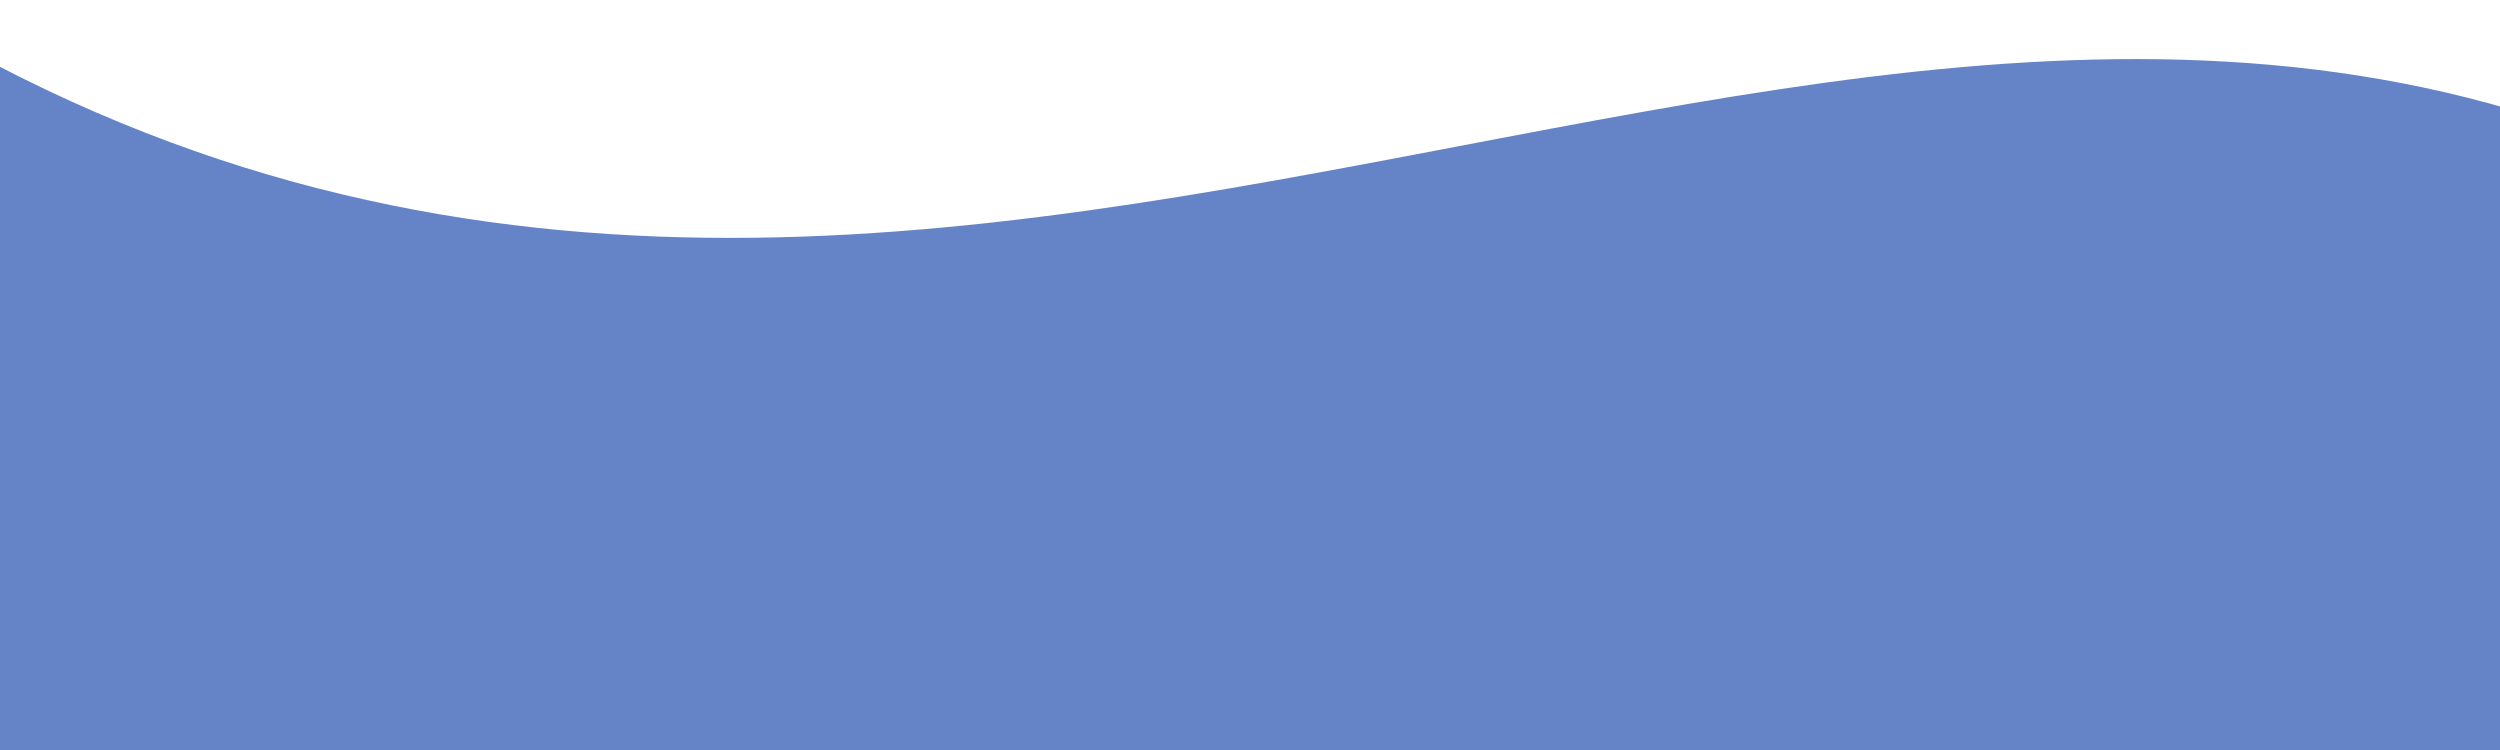
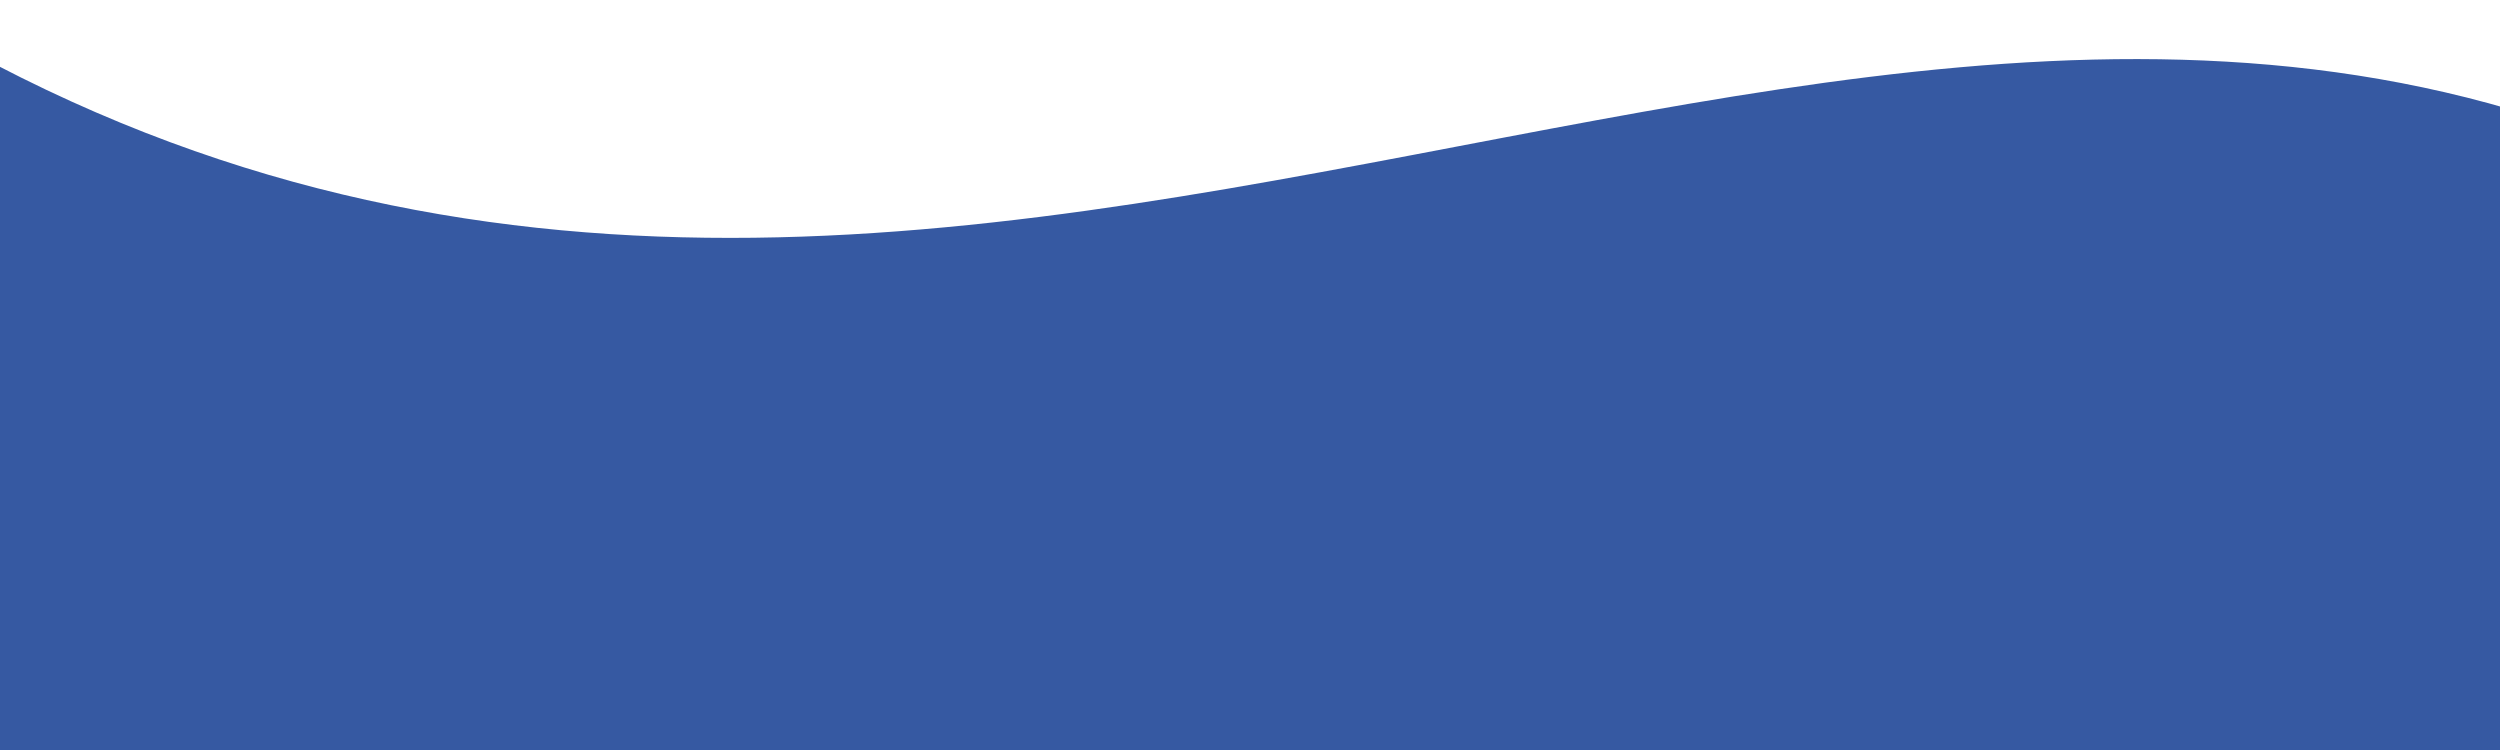
<svg xmlns="http://www.w3.org/2000/svg" viewBox="0 0 500 150" preserveAspectRatio="none" style="height: 100%; width: 100%;">
-   <path d="M-66.03,-31.08 C149.99,150.00 349.20,-49.98 532.16,33.05 L500.00,150.00 L0.00,150.00 Z" style="stroke: none; fill: #6584c7;" />
+   <path d="M-66.03,-31.08 C149.99,150.00 349.20,-49.98 532.16,33.05 L500.00,150.00 L0.00,150.00 Z" style="stroke: none; fill: #3659a2;" />
</svg>
